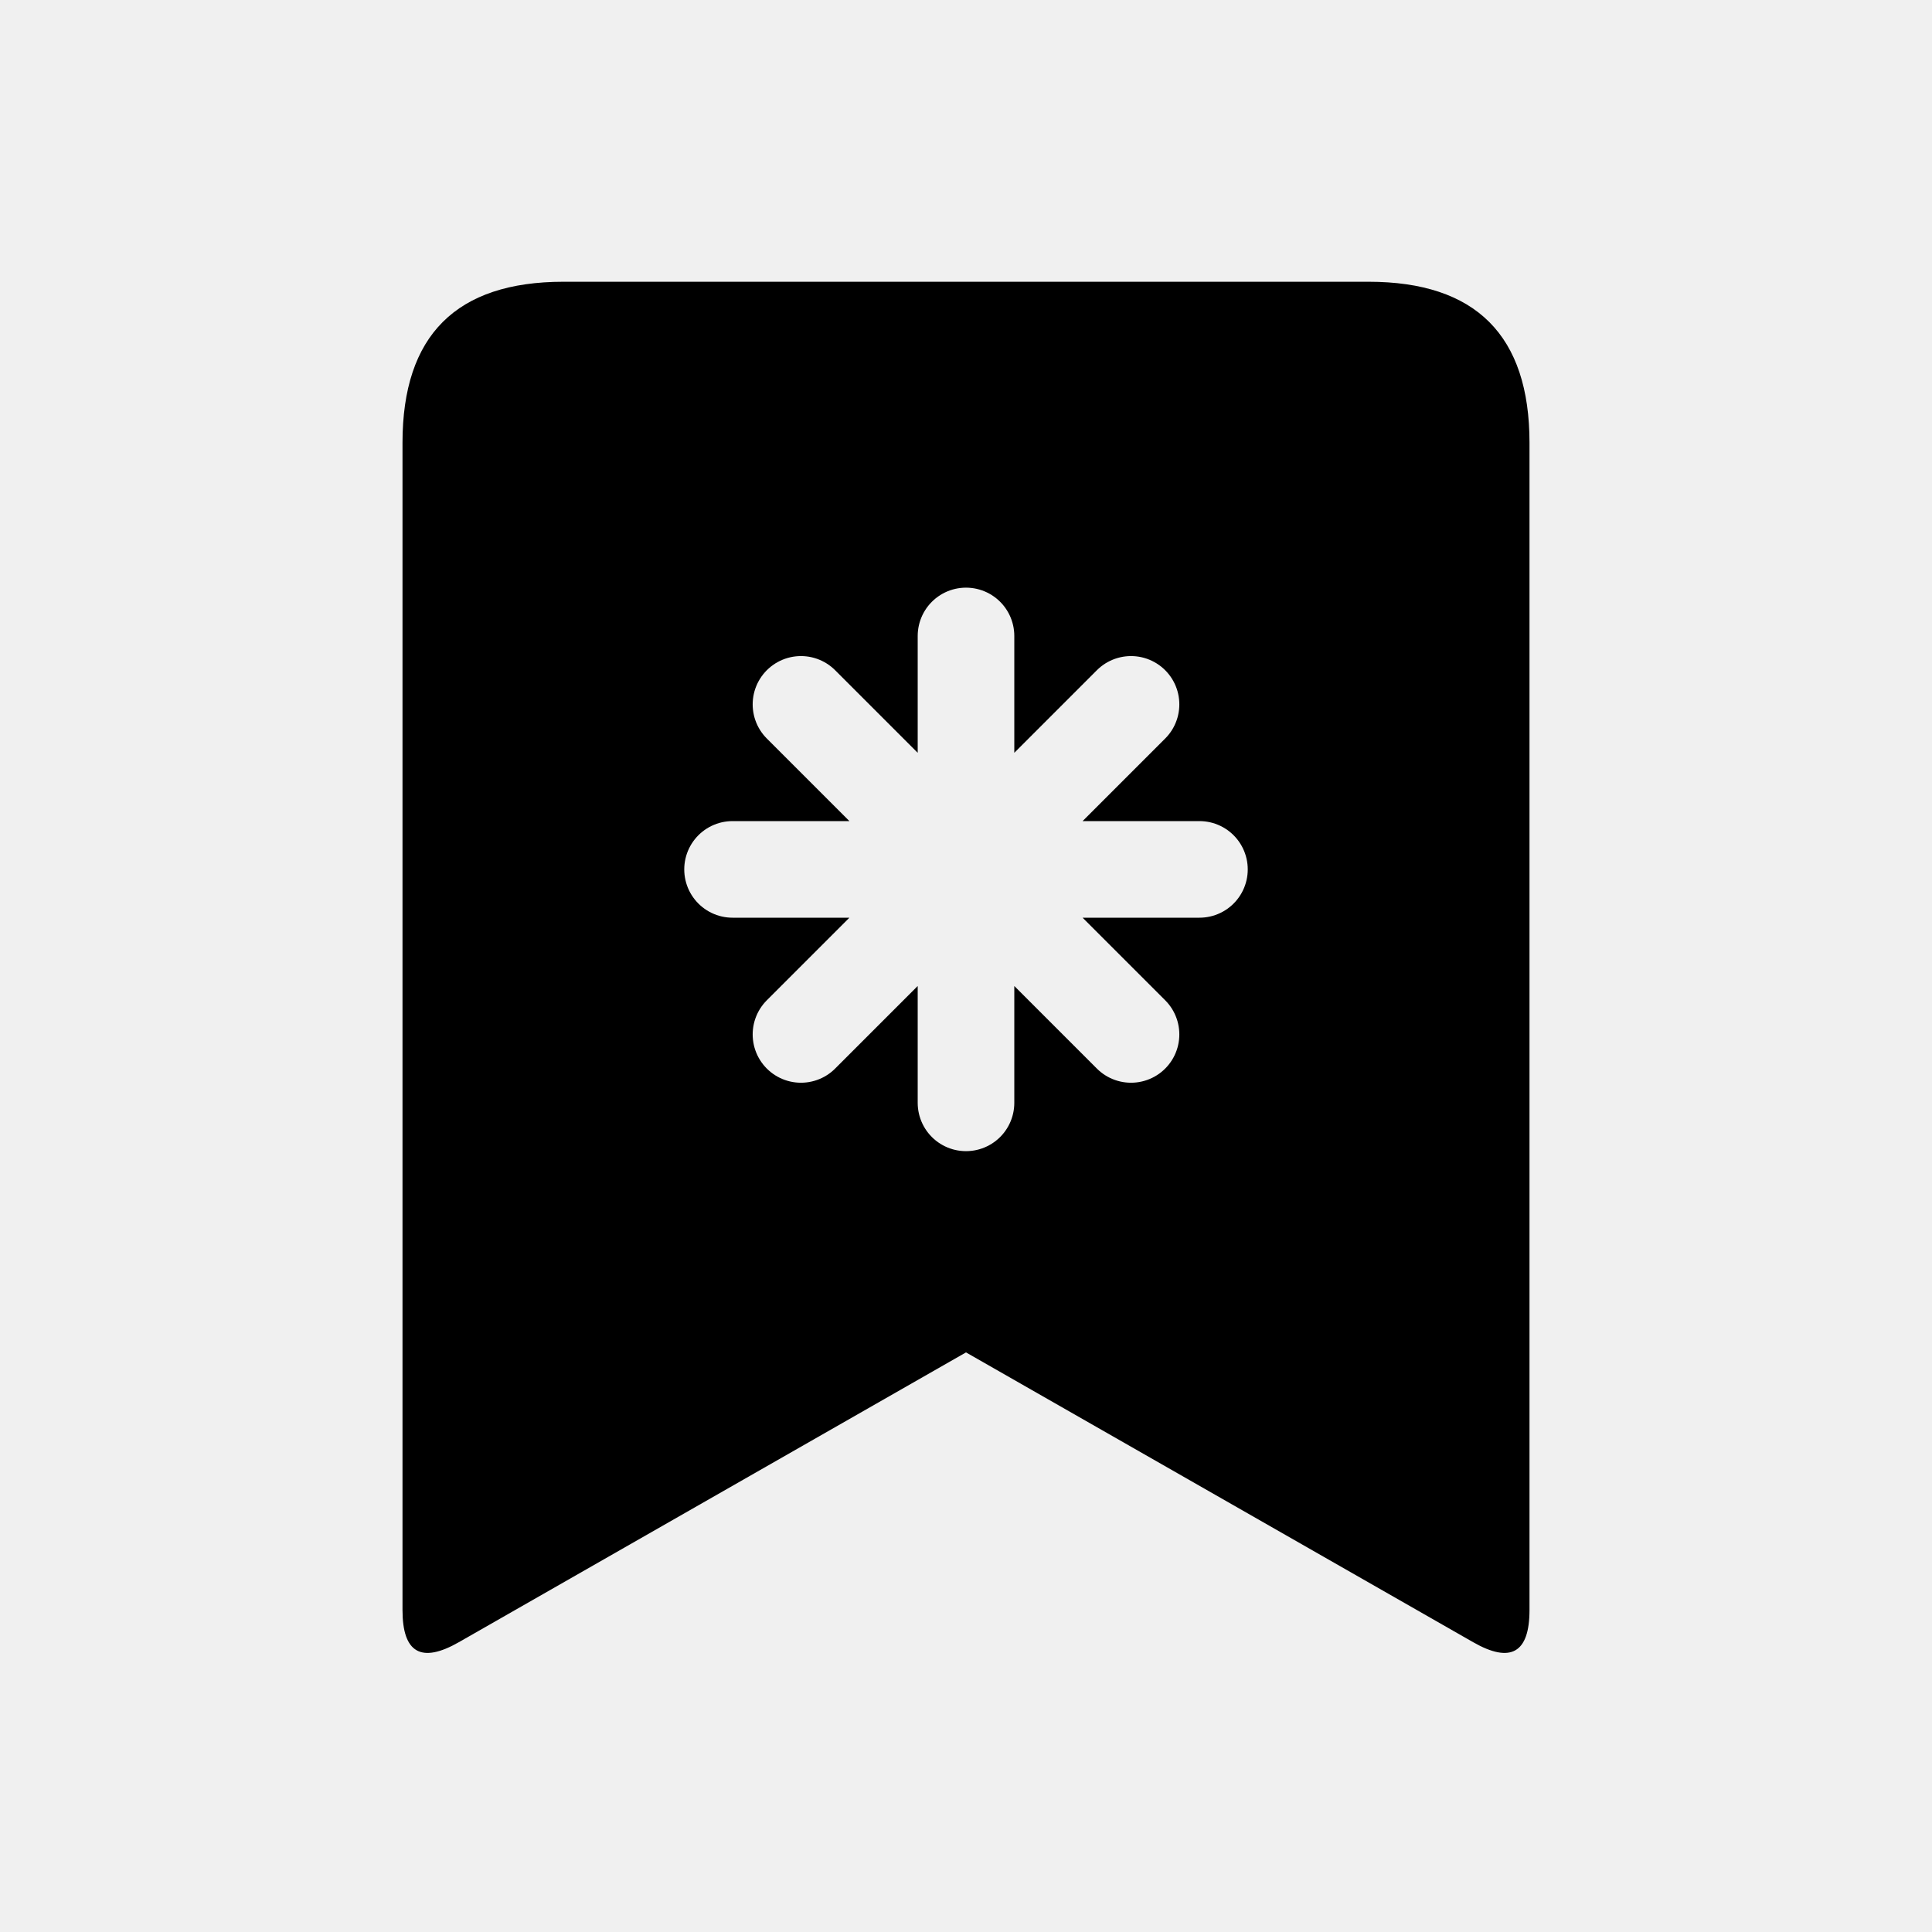
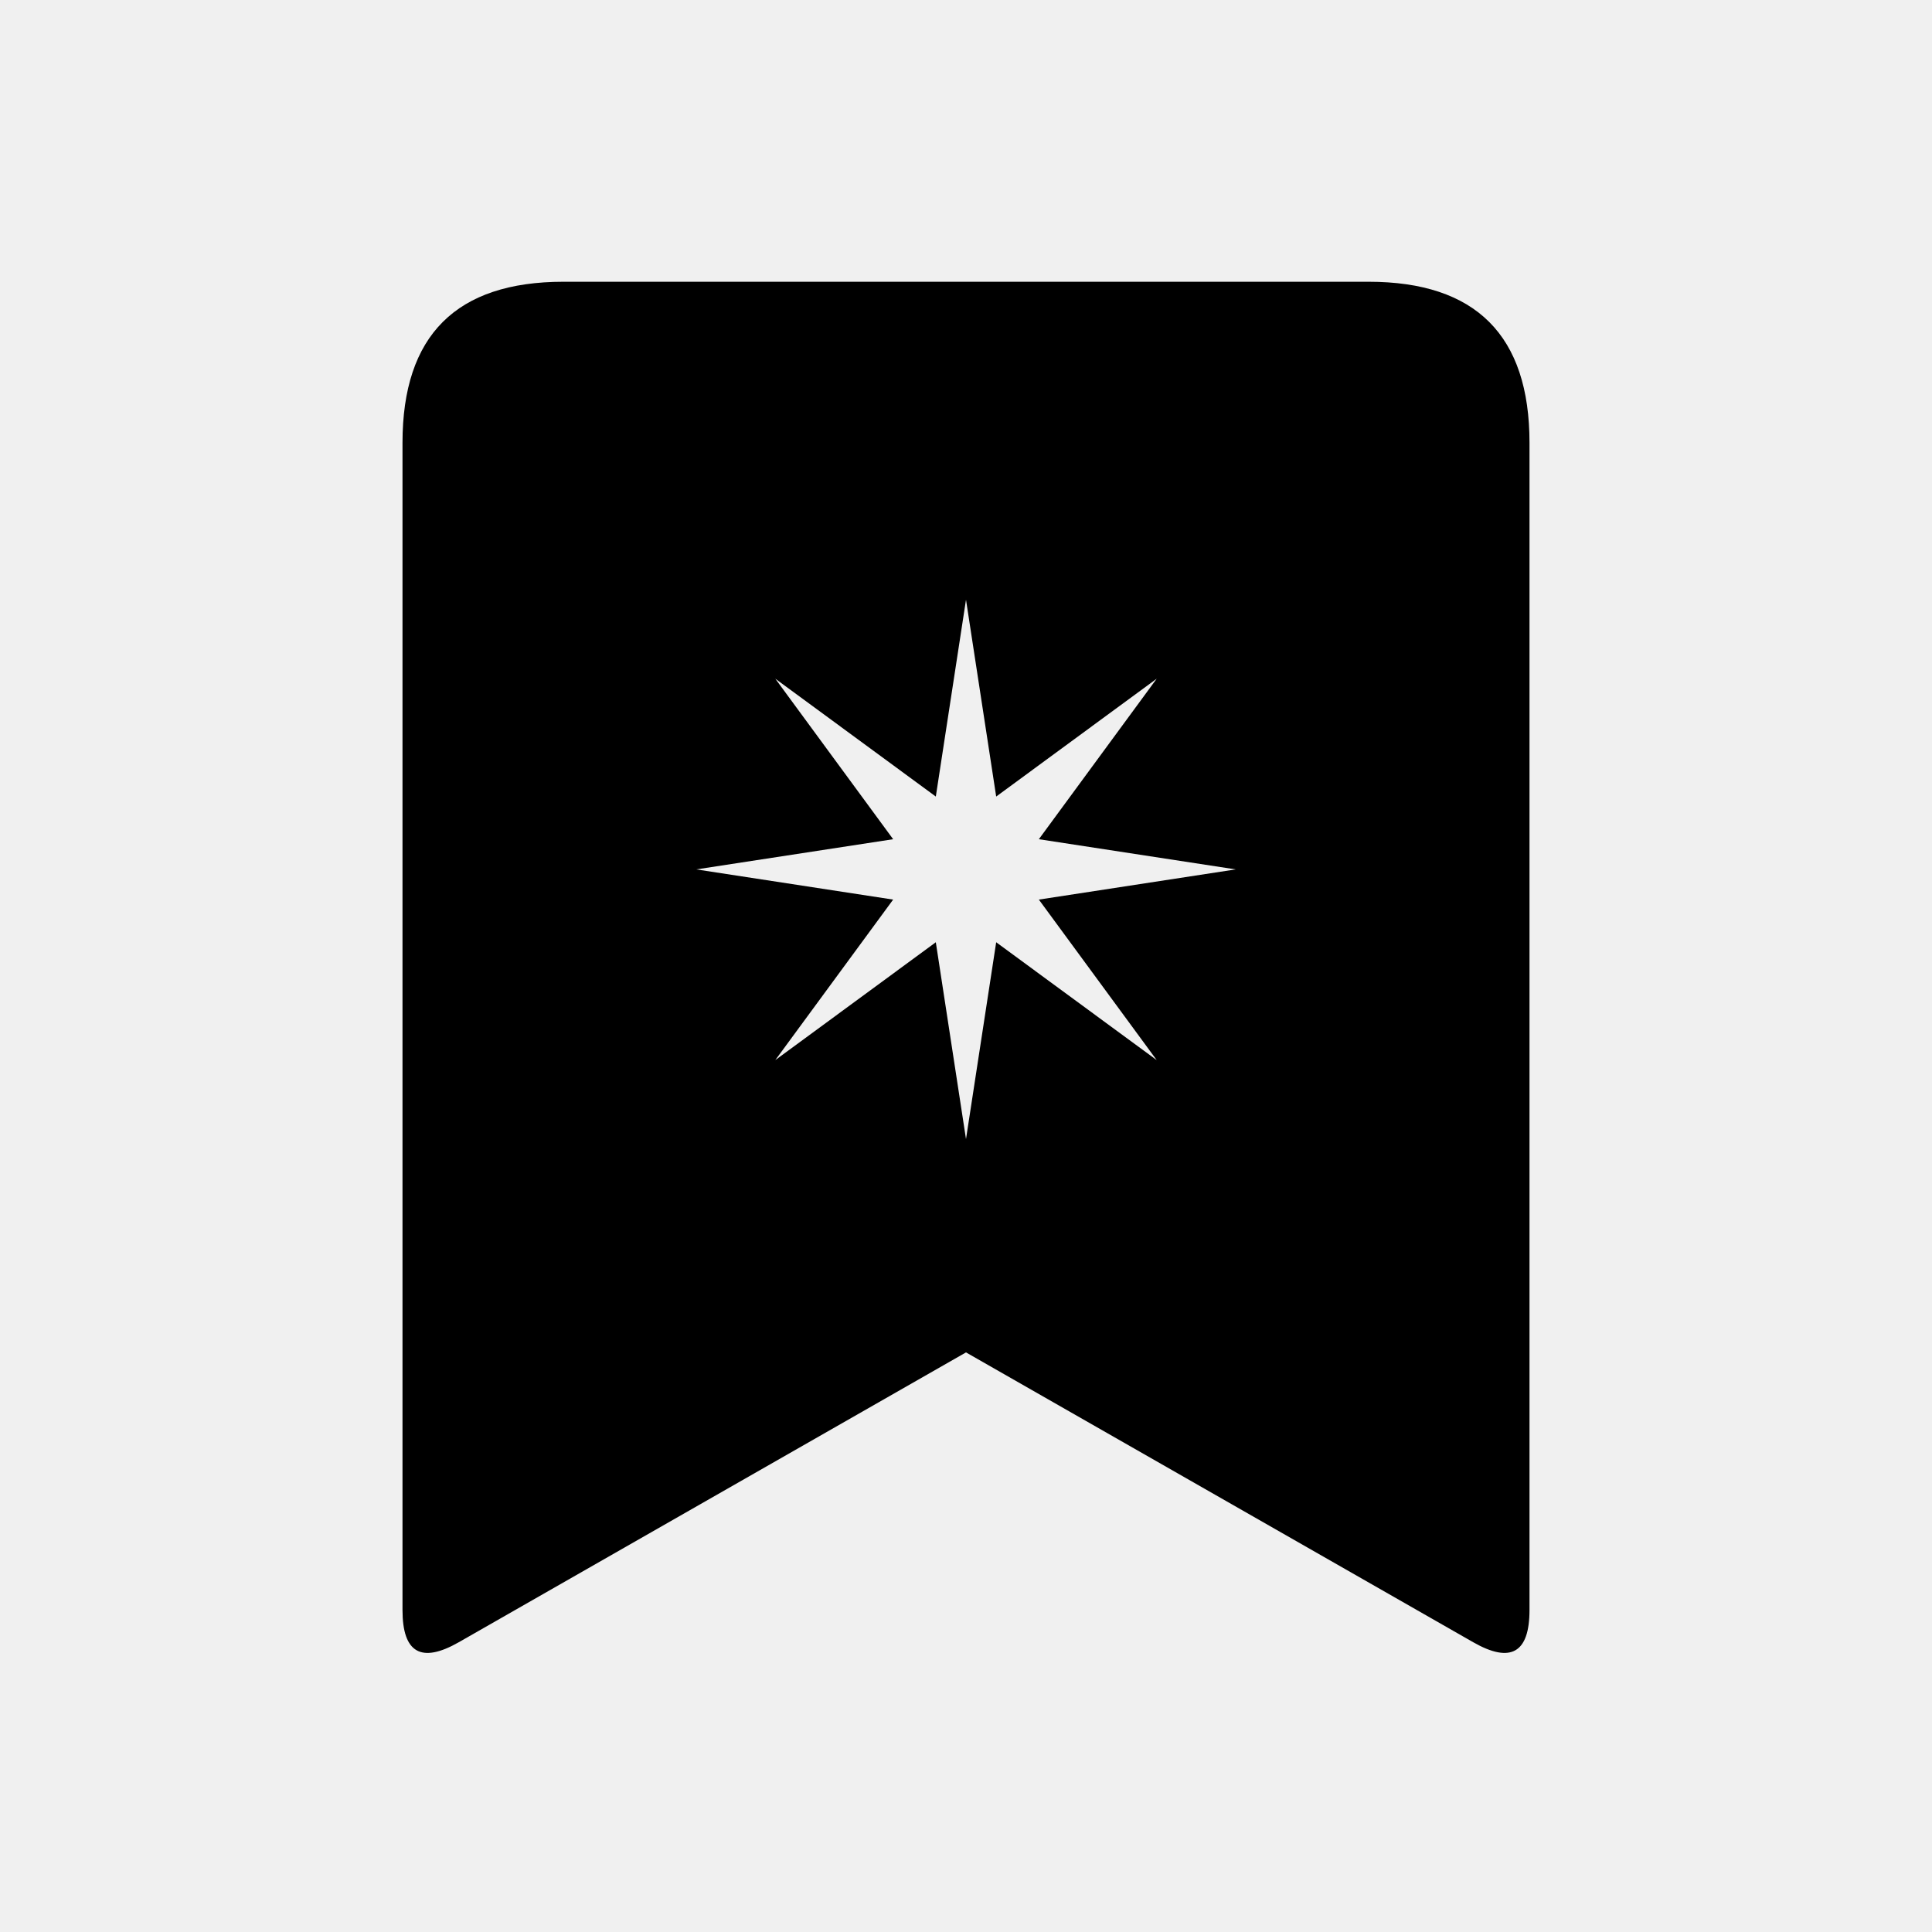
<svg xmlns="http://www.w3.org/2000/svg" width="24" height="24" viewBox="0 0 24 24" fill="none">
-   <defs>
-     <mask id="clan-crest-cut">
-       <rect width="24" height="24" fill="white" />
-       <path d="M12 7.9v5.8M9.1 10.8h5.8M9.95 8.75l4.1 4.1M14.05 8.75l-4.1 4.1" fill="none" stroke="black" stroke-width="1.2" stroke-linecap="round" />
-     </mask>
-   </defs>
-   <path d="M7 3.5h10q2 0 2 2V20q0 .8-.7 .4L12 16.8l-6.3 3.6Q5 20.8 5 20V5.5q0-2 2-2Z" fill="currentColor" mask="url(#clan-crest-cut)" />
+   <path d="M7 3.5h10q2 0 2 2V20q0 .8-.7 .4L12 16.8l-6.3 3.6Q5 20.8 5 20V5.5q0-2 2-2Z M12.000 7.450 L12.375 9.895 L14.369 8.431 L12.905 10.425 L15.350 10.800 L12.905 11.175 L14.369 13.169 L12.375 11.705 L12.000 14.150 L11.625 11.705 L9.631 13.169 L11.095 11.175 L8.650 10.800 L11.095 10.425 L9.631 8.431 L11.625 9.895Z" fill="currentColor" fill-rule="evenodd" />
</svg>
